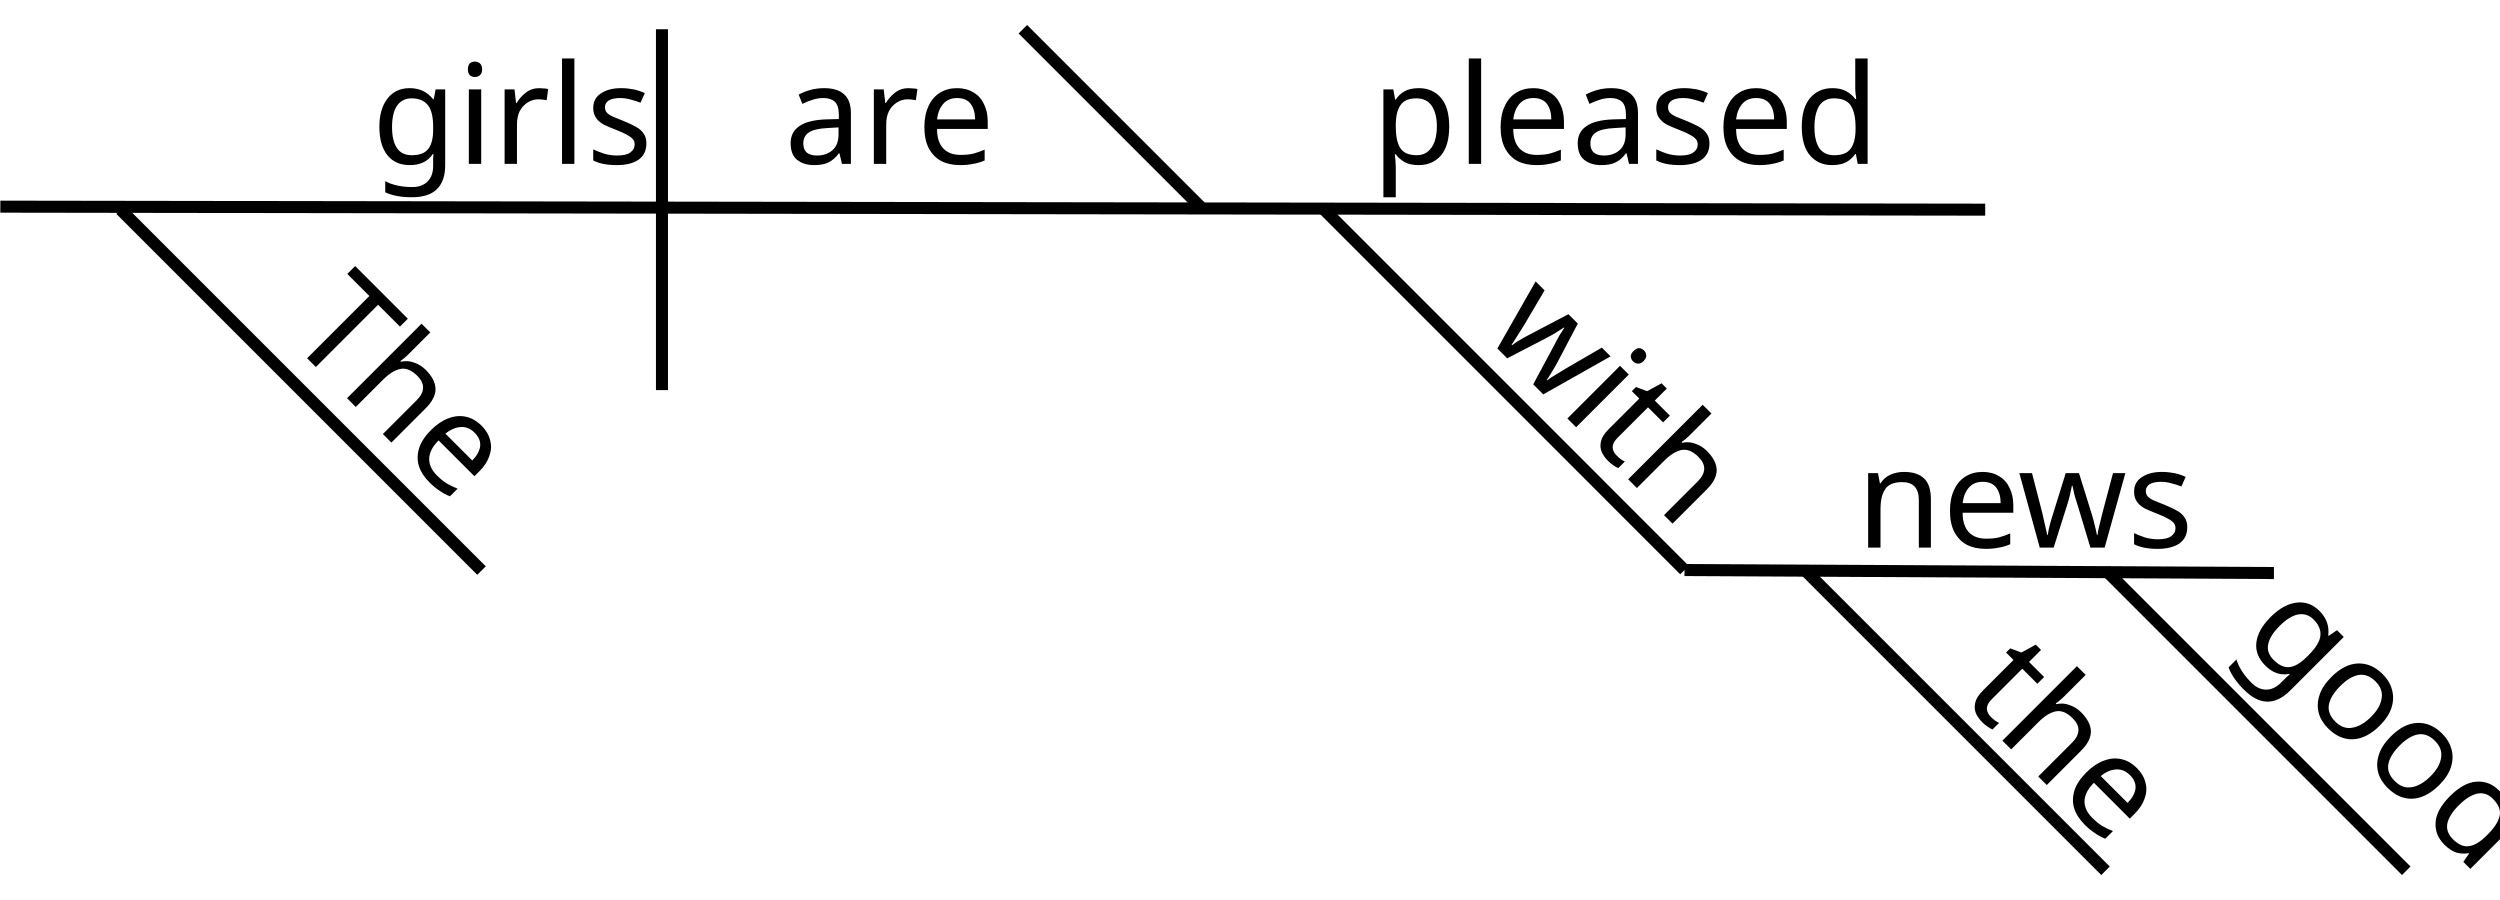
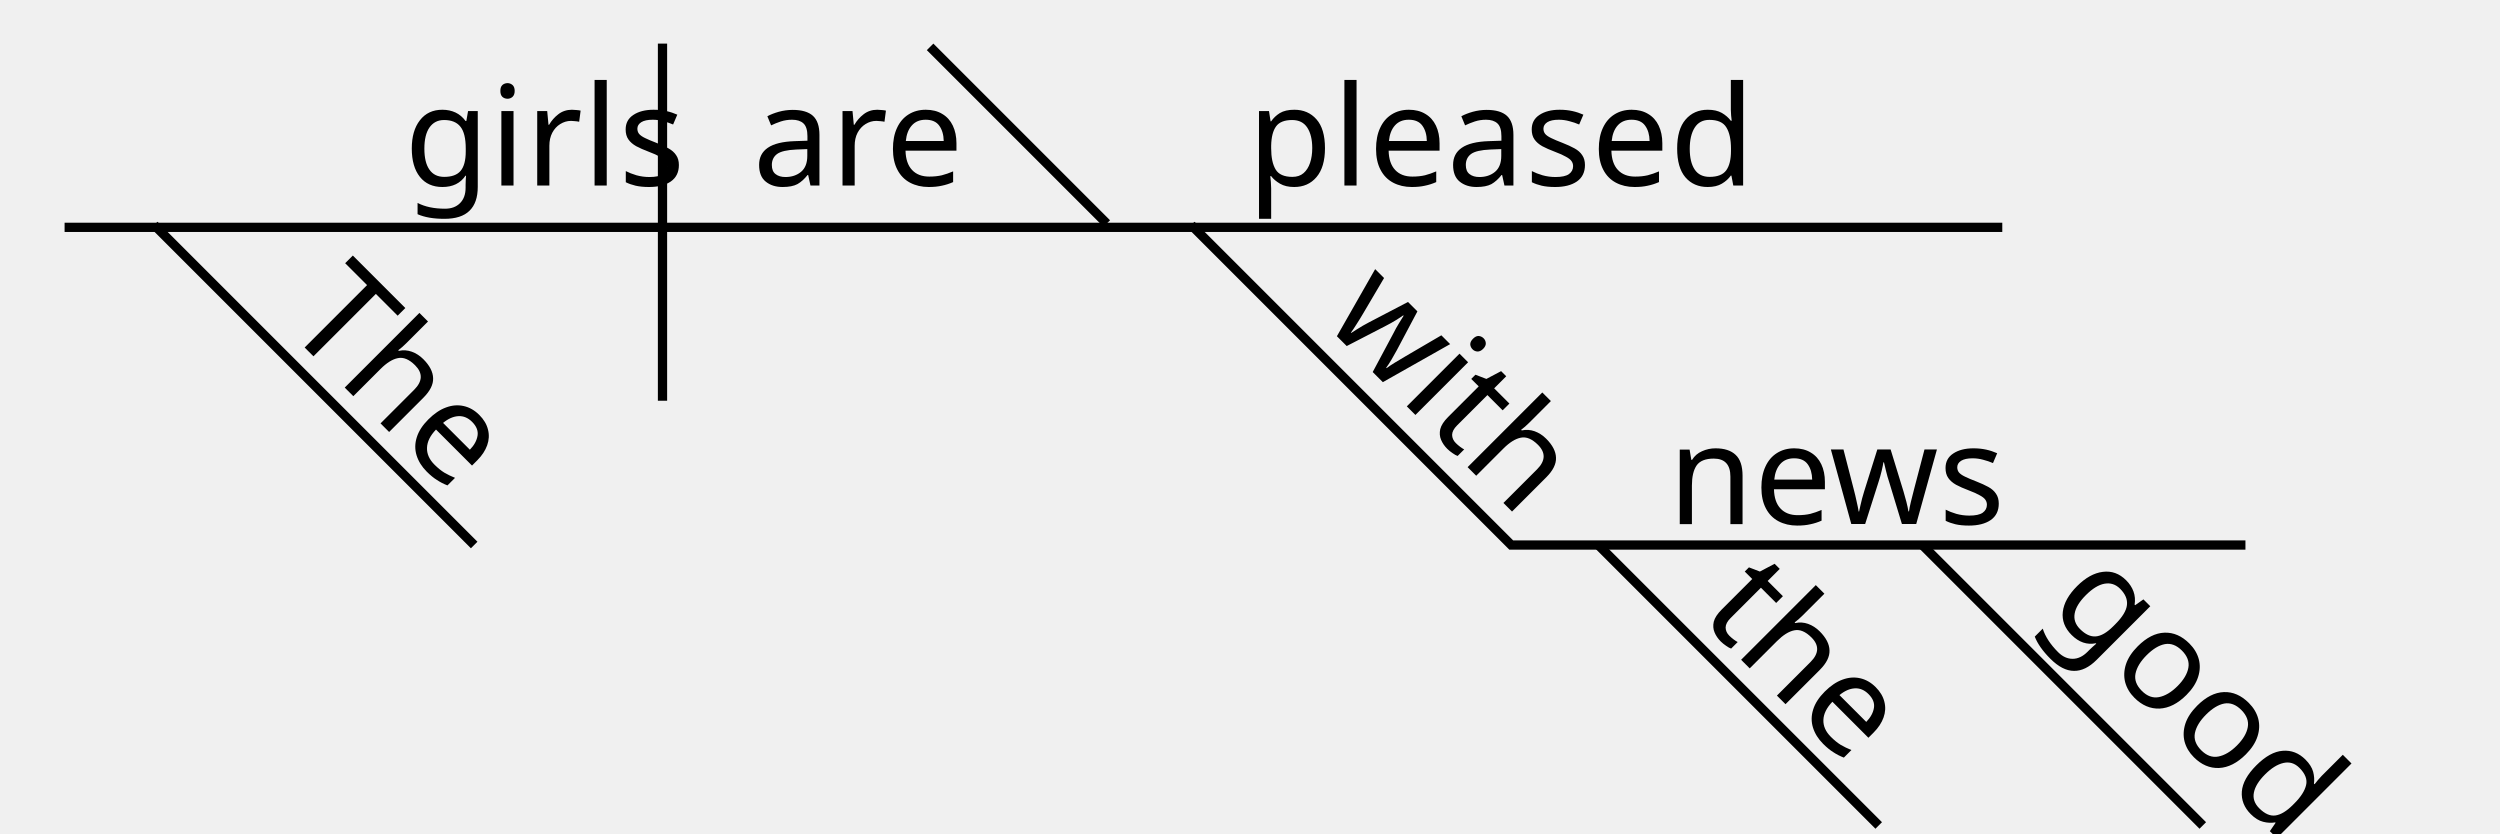
- <svg xmlns="http://www.w3.org/2000/svg" width="2.5in" height="0.9in" viewBox="97 237 126.395 43.586" id="svg2" version="1.1">
-   <defs id="defs242" />
-   <text font-size="12.8" style="font-style:normal;font-weight:normal;font-size:2.33px;font-family:sans-serif;text-anchor:start;fill:#000000" x="109.842" y="233.082" id="text20">
-     <tspan x="109.842" y="233.082" id="tspan22" />
-   </text>
-   <g id="g168" transform="translate(-356.4769,-125.0067)">
-     <text xml:space="preserve" style="font-style:normal;font-variant:normal;font-weight:normal;font-stretch:normal;font-size:7.022px;line-height:110%;font-family:'Gill Sans';-inkscape-font-specification:'Gill Sans, Normal';text-align:start;letter-spacing:0px;word-spacing:0px;writing-mode:lr-tb;text-anchor:start;fill:#000000;fill-opacity:1;stroke:none;stroke-width:1px;stroke-linecap:butt;stroke-linejoin:miter;stroke-opacity:1" x="439.801" y="327.095" id="text4376">
-       <tspan id="tspan4378" x="439.801" y="327.095" />
+ <svg xmlns="http://www.w3.org/2000/svg" width="3in" height="1in" viewBox="0 0 270 90" id="svg4941" version="1.1">
+   <defs id="defs4943" />
+   <g id="layer1" transform="translate(0,-962.3622)">
+     <path style="fill:none;fill-rule:evenodd;stroke:#000000;stroke-width:1;stroke-linecap:butt;stroke-linejoin:miter;stroke-opacity:1;stroke-miterlimit:4;stroke-dasharray:none" d="m 6.976,986.915 209.271,0" id="path5489" />
+     <path style="fill:none;fill-rule:evenodd;stroke:#000000;stroke-width:1;stroke-linecap:butt;stroke-linejoin:miter;stroke-opacity:1;stroke-miterlimit:4;stroke-dasharray:none" d="m 71.55,967.071 0,38.571" id="path5491" />
+     <path id="path5495" d="m 16.652,986.665 34.559,34.559" style="fill:none;fill-rule:evenodd;stroke:#000000;stroke-width:1;stroke-linecap:butt;stroke-linejoin:miter;stroke-miterlimit:4;stroke-dasharray:none;stroke-opacity:1" />
+     <path id="path5501" d="m 207.6,1021.212 30.301,30.301" style="fill:none;fill-rule:evenodd;stroke:#000000;stroke-width:1;stroke-linecap:butt;stroke-linejoin:miter;stroke-miterlimit:4;stroke-dasharray:none;stroke-opacity:1" />
+     <path style="fill:none;fill-rule:evenodd;stroke:#000000;stroke-width:1px;stroke-linecap:butt;stroke-linejoin:miter;stroke-opacity:1" d="M 119.532,986.505 100.451,967.424" id="path5503" />
+     <text xml:space="preserve" style="font-style:normal;font-variant:normal;font-weight:normal;font-stretch:normal;font-size:15px;line-height:110%;font-family:'Gill Sans';-inkscape-font-specification:'Gill Sans, Normal';text-align:start;letter-spacing:0px;word-spacing:0px;writing-mode:lr-tb;text-anchor:start;fill:#000000;fill-opacity:1;stroke:none;stroke-width:1px;stroke-linecap:butt;stroke-linejoin:miter;stroke-opacity:1" x="726.797" y="683.767" id="text5505" transform="matrix(0.7071068,0.7071068,-0.7071068,0.7071068,0,0)">
+       <tspan id="tspan5507" x="726.797" y="683.767">The</tspan>
    </text>
-     <g id="g4422" transform="translate(0.1882965,4.989813)">
-       <rect style="opacity:1;fill:#ffffff;fill-opacity:1;fill-rule:nonzero;stroke:none;stroke-width:0.562;stroke-linecap:round;stroke-linejoin:miter;stroke-miterlimit:4;stroke-dasharray:none;stroke-dashoffset:0;stroke-opacity:1" id="rect4238" width="126.395" height="45.502" x="453.289" y="356.059" />
-       <line id="line4" y2="366.659" x2="553.657" y1="366.507" x1="453.306" style="fill:none;fill-opacity:0;stroke:#000000;stroke-width:0.608" />
-       <line id="line6" y2="384.905" x2="477.633" y1="366.659" x1="459.387" style="fill:none;fill-opacity:0;stroke:#000000;stroke-width:0.608" />
-       <line id="line8" y2="375.782" x2="486.756" y1="357.537" x1="486.756" style="fill:none;fill-opacity:0;stroke:#000000;stroke-width:0.608" />
-       <line id="line10" y2="366.659" x2="514.125" y1="357.537" x1="505.002" style="fill:none;fill-opacity:0;stroke:#000000;stroke-width:0.608" />
-       <line id="line12" y2="384.879" x2="538.452" y1="366.633" x1="520.207" style="fill:none;fill-opacity:0;stroke:#000000;stroke-width:0.608" />
-       <line id="line14" y2="385.031" x2="568.254" y1="384.879" x1="538.452" style="fill:none;fill-opacity:0;stroke:#000000;stroke-width:0.608" />
-       <line id="line16" y2="400.084" x2="559.739" y1="384.879" x1="544.534" style="fill:none;fill-opacity:0;stroke:#000000;stroke-width:0.608" />
-       <line id="line18" y2="400.084" x2="574.944" y1="384.879" x1="559.739" style="fill:none;fill-opacity:0;stroke:#000000;stroke-width:0.608" />
-       <text id="text4380" y="364.341" x="472.077" style="font-style:normal;font-variant:normal;font-weight:normal;font-stretch:normal;font-size:7.022px;line-height:110%;font-family:'Gill Sans';-inkscape-font-specification:'Gill Sans, Normal';text-align:start;letter-spacing:0px;word-spacing:0px;writing-mode:lr-tb;text-anchor:start;fill:#000000;fill-opacity:1;stroke:none;stroke-width:1px;stroke-linecap:butt;stroke-linejoin:miter;stroke-opacity:1" xml:space="preserve">
-         <tspan y="364.341" x="472.077" id="tspan4382">girls</tspan>
-       </text>
-       <text id="text4384" y="364.341" x="492.935" style="font-style:normal;font-variant:normal;font-weight:normal;font-stretch:normal;font-size:7.022px;line-height:110%;font-family:'Gill Sans';-inkscape-font-specification:'Gill Sans, Normal';text-align:start;letter-spacing:0px;word-spacing:0px;writing-mode:lr-tb;text-anchor:start;fill:#000000;fill-opacity:1;stroke:none;stroke-width:1px;stroke-linecap:butt;stroke-linejoin:miter;stroke-opacity:1" xml:space="preserve">
-         <tspan y="364.341" x="492.935" id="tspan4386">are</tspan>
-       </text>
-       <text id="text4388" y="364.341" x="522.635" style="font-style:normal;font-variant:normal;font-weight:normal;font-stretch:normal;font-size:7.022px;line-height:110%;font-family:'Gill Sans';-inkscape-font-specification:'Gill Sans, Normal';text-align:start;letter-spacing:0px;word-spacing:0px;writing-mode:lr-tb;text-anchor:start;fill:#000000;fill-opacity:1;stroke:none;stroke-width:1px;stroke-linecap:butt;stroke-linejoin:miter;stroke-opacity:1" xml:space="preserve">
-         <tspan y="364.341" x="522.635" id="tspan4390">pleased</tspan>
-       </text>
-       <text transform="matrix(0.7071068,0.7071067,-0.7071068,0.7071068,0,0)" id="text4392" y="-66.922" x="594.443" style="font-style:normal;font-variant:normal;font-weight:normal;font-stretch:normal;font-size:7.022px;line-height:110%;font-family:'Gill Sans';-inkscape-font-specification:'Gill Sans, Normal';text-align:start;letter-spacing:0px;word-spacing:0px;writing-mode:lr-tb;text-anchor:start;fill:#000000;fill-opacity:1;stroke:none;stroke-width:1px;stroke-linecap:butt;stroke-linejoin:miter;stroke-opacity:1" xml:space="preserve">
-         <tspan y="-66.922" x="594.443" id="tspan4394">The</tspan>
-       </text>
-       <text transform="matrix(0.7071068,0.7071067,-0.7071068,0.7071068,0,0)" id="text4398" y="-109.825" x="637.177" style="font-style:normal;font-variant:normal;font-weight:normal;font-stretch:normal;font-size:7.022px;line-height:110%;font-family:'Gill Sans';-inkscape-font-specification:'Gill Sans, Normal';text-align:start;letter-spacing:0px;word-spacing:0px;writing-mode:lr-tb;text-anchor:start;fill:#000000;fill-opacity:1;stroke:none;stroke-width:1px;stroke-linecap:butt;stroke-linejoin:miter;stroke-opacity:1" xml:space="preserve">
-         <tspan y="-109.825" x="637.177" id="tspan4400">with</tspan>
-       </text>
-       <text id="text4402" y="383.747" x="547.144" style="font-style:normal;font-variant:normal;font-weight:normal;font-stretch:normal;font-size:7.022px;line-height:110%;font-family:'Gill Sans';-inkscape-font-specification:'Gill Sans, Normal';text-align:start;letter-spacing:0px;word-spacing:0px;writing-mode:lr-tb;text-anchor:start;fill:#000000;fill-opacity:1;stroke:none;stroke-width:1px;stroke-linecap:butt;stroke-linejoin:miter;stroke-opacity:1" xml:space="preserve">
-         <tspan y="383.747" x="547.144" id="tspan4404">news</tspan>
-       </text>
-       <text transform="matrix(0.7071068,0.7071067,-0.7071068,0.7071068,0,0)" id="text4406" y="-113.862" x="667.231" style="font-style:normal;font-variant:normal;font-weight:normal;font-stretch:normal;font-size:7.022px;line-height:110%;font-family:'Gill Sans';-inkscape-font-specification:'Gill Sans, Normal';text-align:start;letter-spacing:0px;word-spacing:0px;writing-mode:lr-tb;text-anchor:start;fill:#000000;fill-opacity:1;stroke:none;stroke-width:1px;stroke-linecap:butt;stroke-linejoin:miter;stroke-opacity:1" xml:space="preserve">
-         <tspan y="-113.862" x="667.231" id="tspan4408">the</tspan>
-       </text>
-       <text transform="matrix(0.7071068,0.7071067,-0.7071068,0.7071068,0,0)" id="text4410" y="-126.003" x="675.136" style="font-style:normal;font-variant:normal;font-weight:normal;font-stretch:normal;font-size:7.022px;line-height:110%;font-family:'Gill Sans';-inkscape-font-specification:'Gill Sans, Normal';text-align:start;letter-spacing:0px;word-spacing:0px;writing-mode:lr-tb;text-anchor:start;fill:#000000;fill-opacity:1;stroke:none;stroke-width:1px;stroke-linecap:butt;stroke-linejoin:miter;stroke-opacity:1" xml:space="preserve">
-         <tspan y="-126.003" x="675.136" id="tspan4412">good</tspan>
-       </text>
-     </g>
+     <text xml:space="preserve" style="font-style:normal;font-variant:normal;font-weight:normal;font-stretch:normal;font-size:15px;line-height:110%;font-family:'Gill Sans';-inkscape-font-specification:'Gill Sans, Normal';text-align:start;letter-spacing:0px;word-spacing:0px;writing-mode:lr-tb;text-anchor:start;fill:#000000;fill-opacity:1;stroke:none;stroke-width:1px;stroke-linecap:butt;stroke-linejoin:miter;stroke-opacity:1" x="134.693" y="982.402" id="text5509">
+       <tspan id="tspan5511" x="134.693" y="982.402">pleased</tspan>
+     </text>
+     <text xml:space="preserve" style="font-style:normal;font-variant:normal;font-weight:normal;font-stretch:normal;font-size:15px;line-height:110%;font-family:'Gill Sans';-inkscape-font-specification:'Gill Sans, Normal';text-align:start;letter-spacing:0px;word-spacing:0px;writing-mode:lr-tb;text-anchor:start;fill:#000000;fill-opacity:1;stroke:none;stroke-width:1px;stroke-linecap:butt;stroke-linejoin:miter;stroke-opacity:1" x="180.131" y="1018.97" id="text5513">
+       <tspan id="tspan5515" x="180.131" y="1018.97">news</tspan>
+     </text>
+     <text xml:space="preserve" style="font-style:normal;font-variant:normal;font-weight:normal;font-stretch:normal;font-size:15px;line-height:110%;font-family:'Gill Sans';-inkscape-font-specification:'Gill Sans, Normal';text-align:start;letter-spacing:0px;word-spacing:0px;writing-mode:lr-tb;text-anchor:start;fill:#000000;fill-opacity:1;stroke:none;stroke-width:1px;stroke-linecap:butt;stroke-linejoin:miter;stroke-opacity:1" x="883.046" y="570.624" id="text5517" transform="matrix(0.7071068,0.7071068,-0.7071068,0.7071068,0,0)">
+       <tspan id="tspan5519" x="883.046" y="570.624">good</tspan>
+     </text>
+     <text xml:space="preserve" style="font-style:normal;font-variant:normal;font-weight:normal;font-stretch:normal;font-size:15px;line-height:110%;font-family:'Gill Sans';-inkscape-font-specification:'Gill Sans, Normal';text-align:start;letter-spacing:0px;word-spacing:0px;writing-mode:lr-tb;text-anchor:start;fill:#000000;fill-opacity:1;stroke:none;stroke-width:1px;stroke-linecap:butt;stroke-linejoin:miter;stroke-opacity:1" x="857.148" y="597.913" id="text5521" transform="matrix(0.7071068,0.7071068,-0.7071068,0.7071068,0,0)">
+       <tspan id="tspan5523" x="857.148" y="597.913">the</tspan>
+     </text>
+     <text xml:space="preserve" style="font-style:normal;font-variant:normal;font-weight:normal;font-stretch:normal;font-size:15px;line-height:110%;font-family:'Gill Sans';-inkscape-font-specification:'Gill Sans, Normal';text-align:start;letter-spacing:0px;word-spacing:0px;writing-mode:lr-tb;text-anchor:start;fill:#000000;fill-opacity:1;stroke:none;stroke-width:1px;stroke-linecap:butt;stroke-linejoin:miter;stroke-opacity:1" x="43.645" y="982.402" id="text5525">
+       <tspan id="tspan5527" x="43.645" y="982.402">girls</tspan>
+     </text>
+     <text xml:space="preserve" style="font-style:normal;font-variant:normal;font-weight:normal;font-stretch:normal;font-size:15px;line-height:110%;font-family:'Gill Sans';-inkscape-font-specification:'Gill Sans, Normal';text-align:start;letter-spacing:0px;word-spacing:0px;writing-mode:lr-tb;text-anchor:start;fill:#000000;fill-opacity:1;stroke:none;stroke-width:1px;stroke-linecap:butt;stroke-linejoin:miter;stroke-opacity:1" x="81.295" y="982.402" id="text5529">
+       <tspan id="tspan5531" x="81.295" y="982.402">are</tspan>
+     </text>
+     <text xml:space="preserve" style="font-style:normal;font-variant:normal;font-weight:normal;font-stretch:normal;font-size:15px;line-height:110%;font-family:'Gill Sans';-inkscape-font-specification:'Gill Sans, Normal';text-align:start;letter-spacing:0px;word-spacing:0px;writing-mode:lr-tb;text-anchor:start;fill:#000000;fill-opacity:1;stroke:none;stroke-width:1px;stroke-linecap:butt;stroke-linejoin:miter;stroke-opacity:1" x="805.891" y="604.09" id="text5533" transform="matrix(0.7071068,0.7071068,-0.7071068,0.7071068,0,0)">
+       <tspan id="tspan5535" x="805.891" y="604.09">with</tspan>
+     </text>
+     <path style="fill:none;fill-rule:evenodd;stroke:#000000;stroke-width:1;stroke-linecap:butt;stroke-linejoin:miter;stroke-miterlimit:4;stroke-dasharray:none;stroke-opacity:1" d="m 128.652,986.665 34.559,34.559 79.297,0" id="path5610" />
+     <path style="fill:none;fill-rule:evenodd;stroke:#000000;stroke-width:1;stroke-linecap:butt;stroke-linejoin:miter;stroke-miterlimit:4;stroke-dasharray:none;stroke-opacity:1" d="m 172.6,1021.212 30.301,30.301" id="path5612" />
  </g>
</svg>
